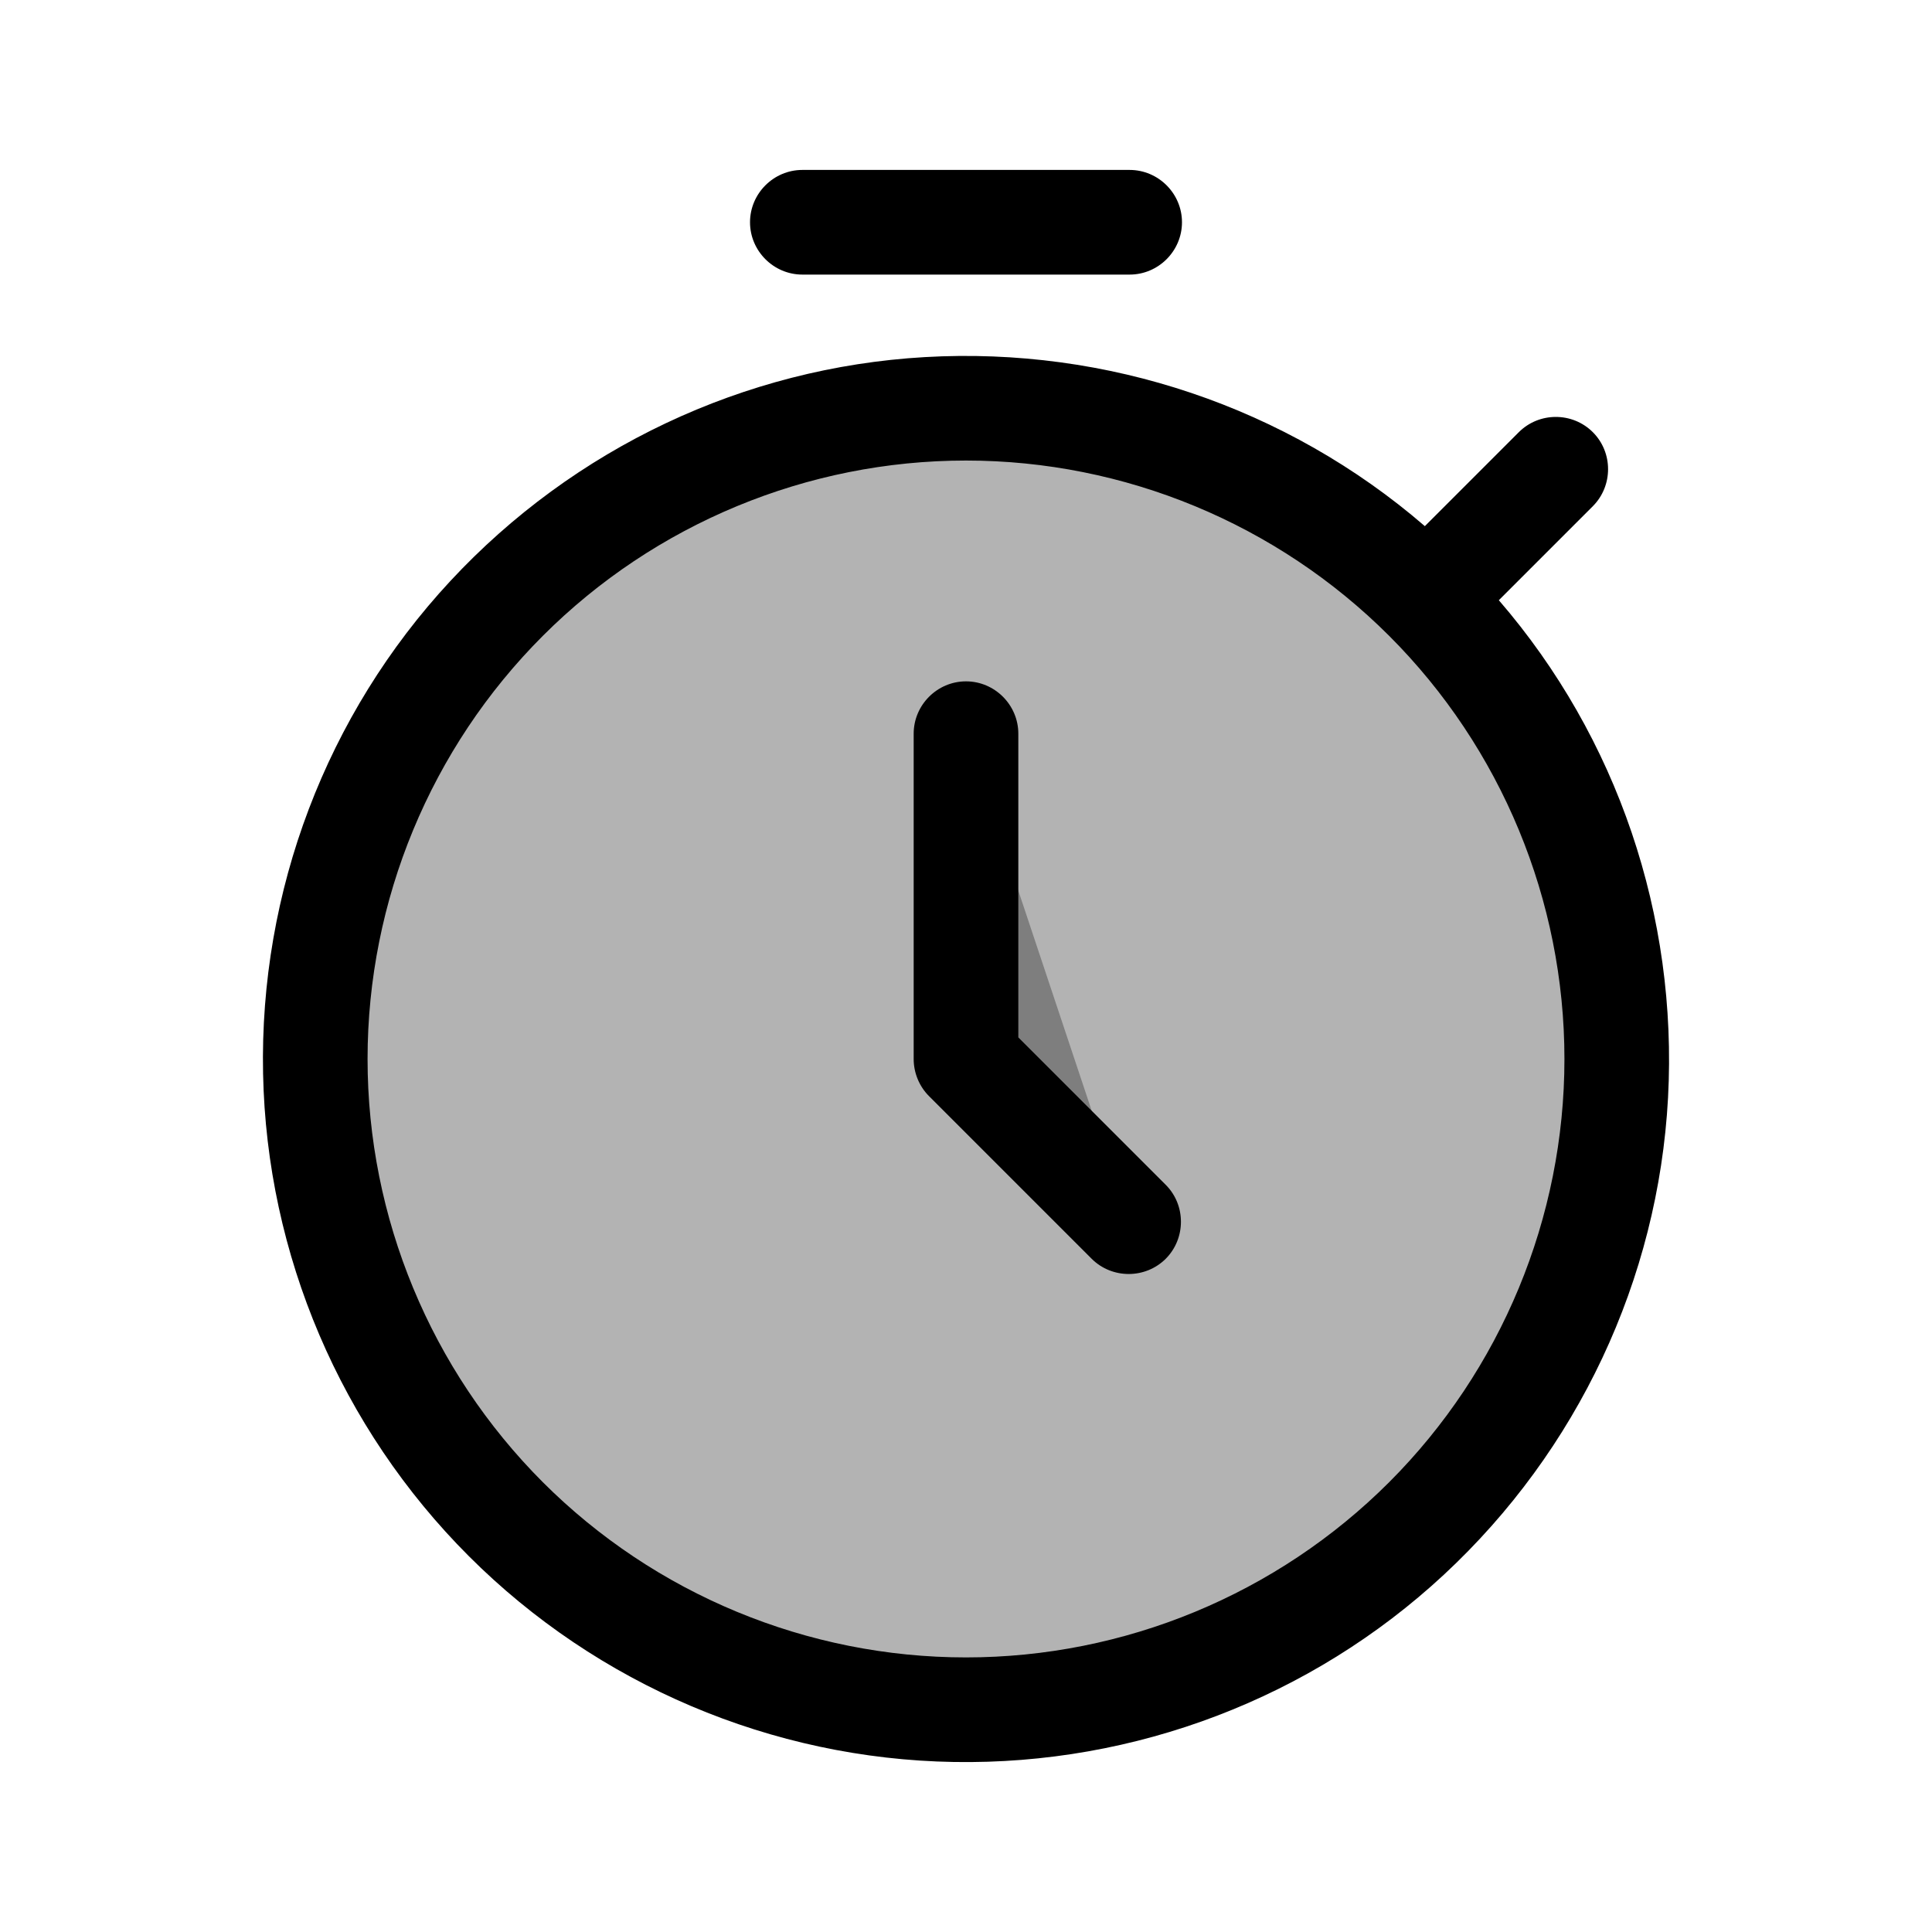
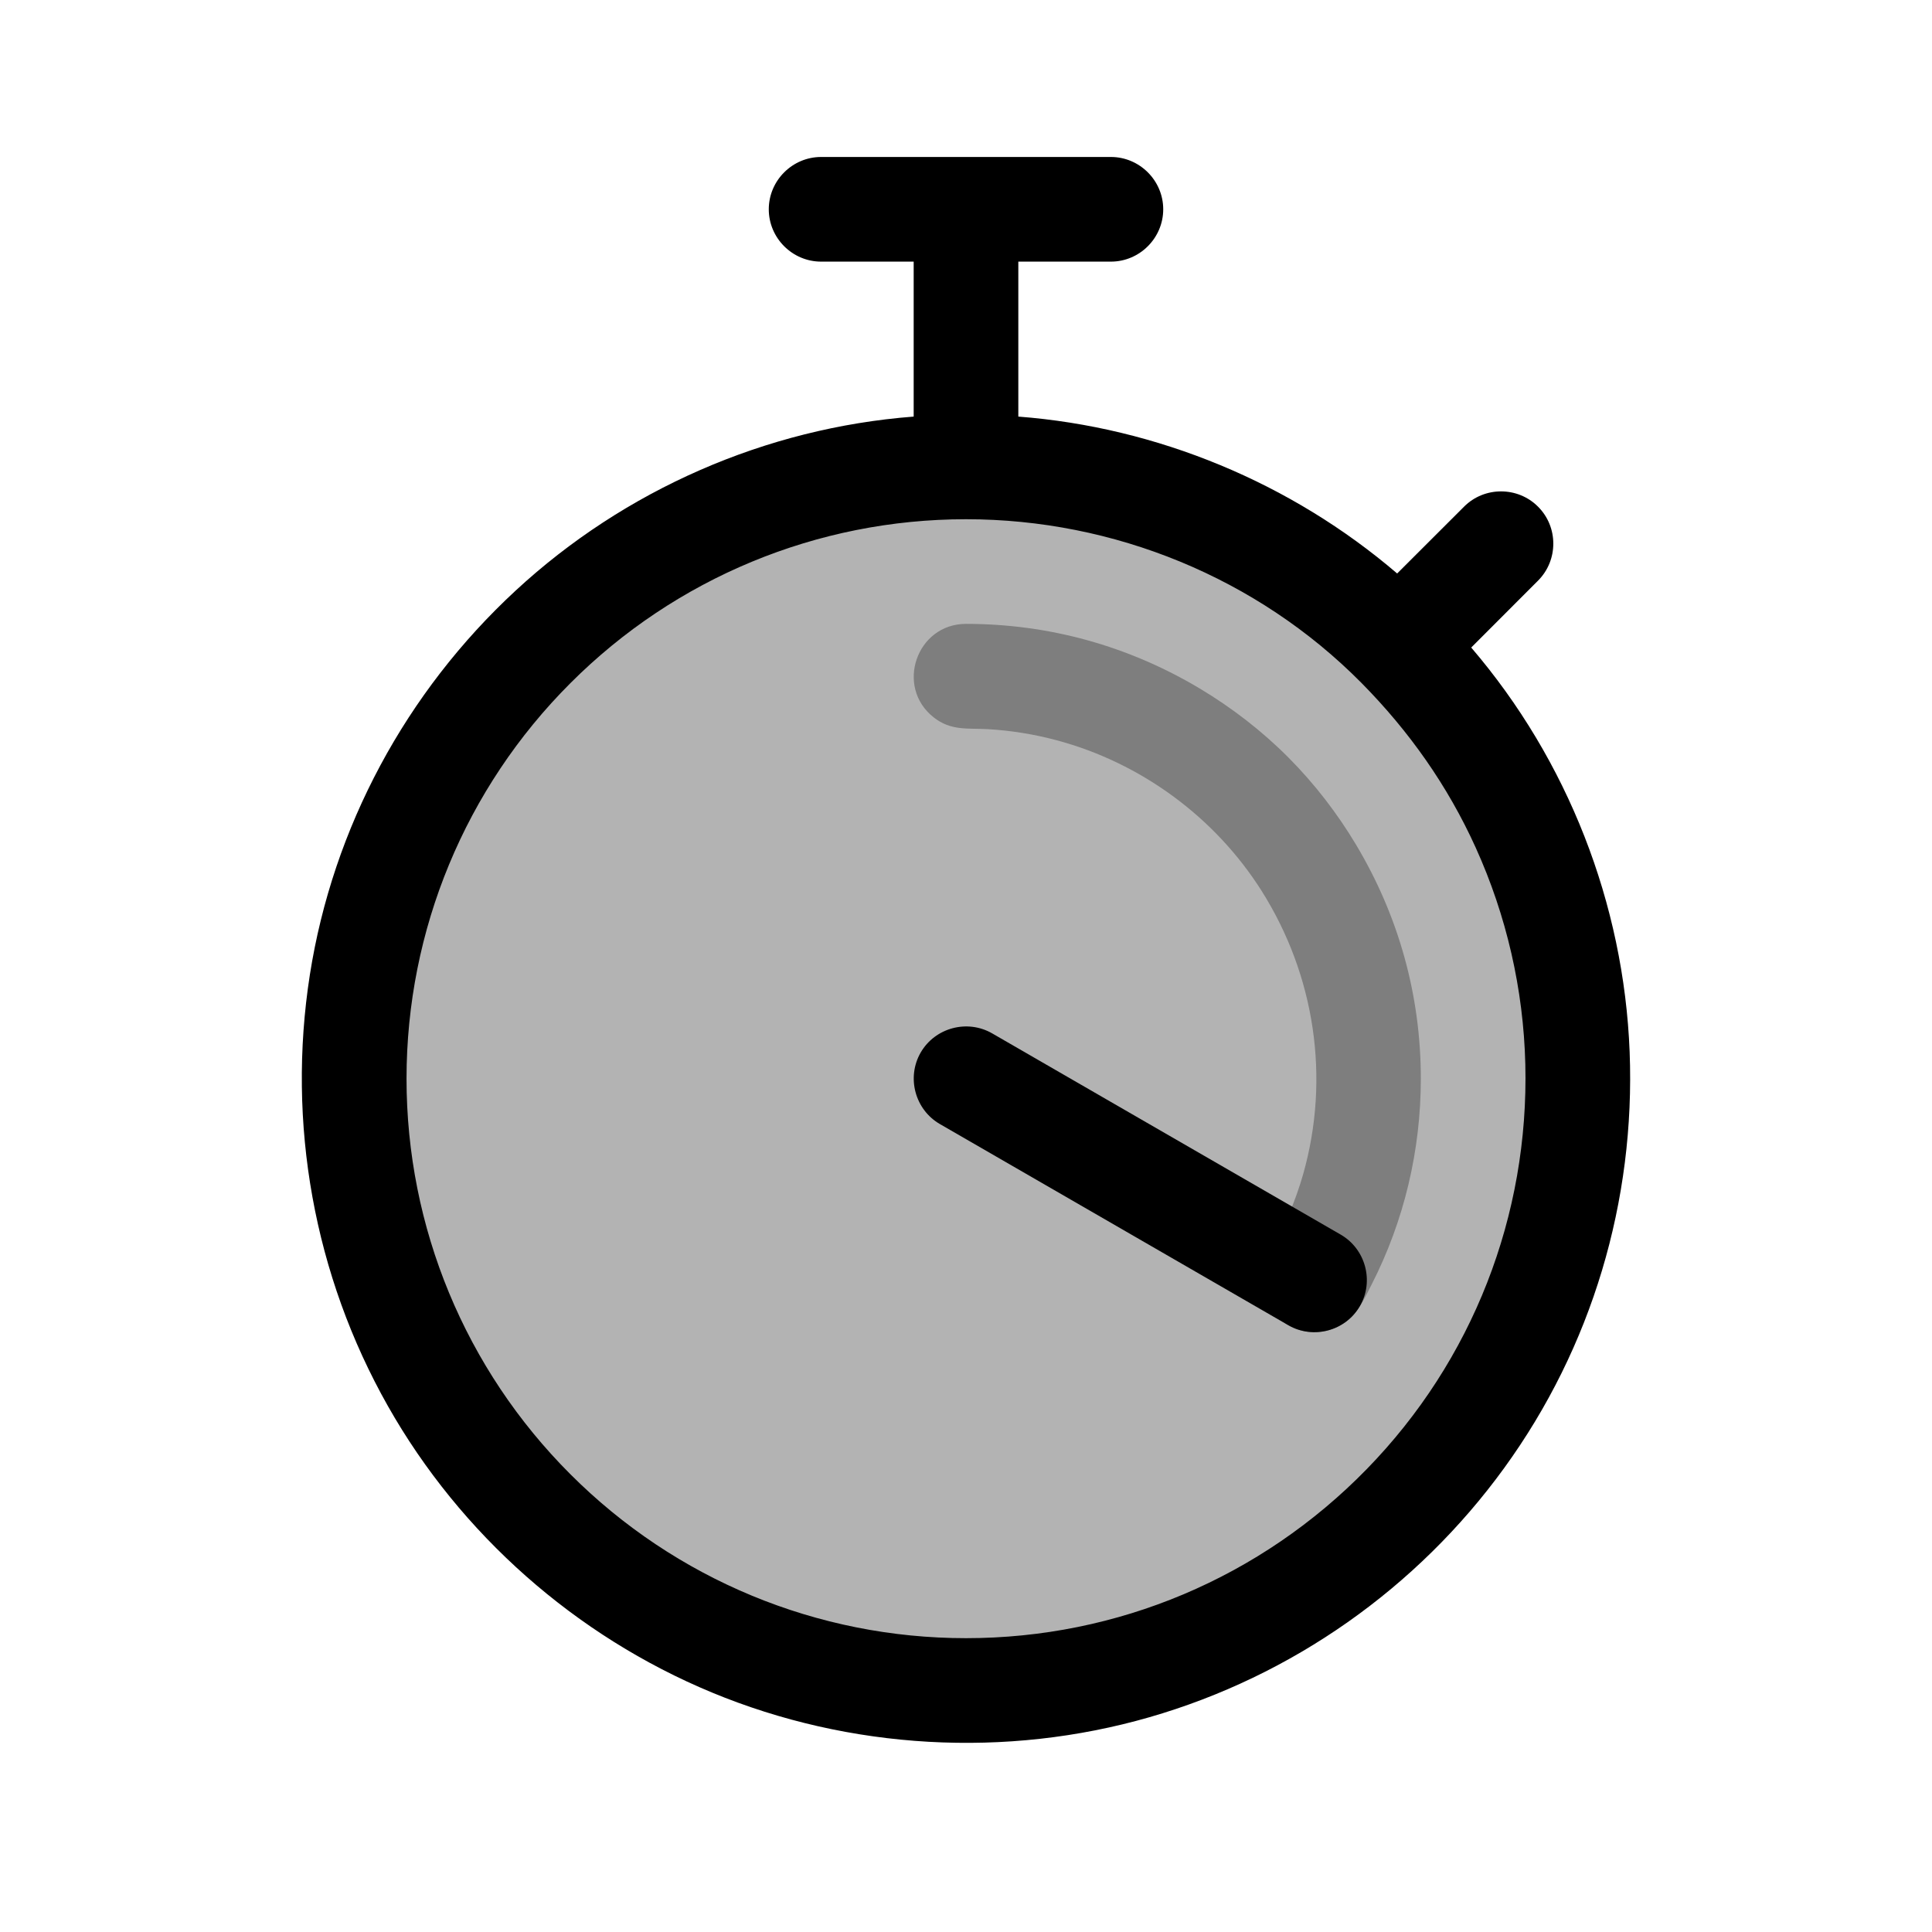
<svg xmlns="http://www.w3.org/2000/svg" width="24" height="24" viewBox="0 0 24 24" fill="none">
-   <path d="M12 5.071c2.696 0 5.23 1.356 6.726 3.599 1.493 2.239 1.773 5.093.743 7.579-1.03 2.486-3.246 4.306-5.885 4.834-2.644.528-5.394-.305-7.3-2.211-2.31-2.31-3.003-5.792-1.753-8.81 1.25-3.018 4.203-4.991 7.469-4.991z" fill="currentColor" fill-opacity="0.3" fill-rule="evenodd" />
-   <path d="M14.033 3.411h-4.066c-.357 0-.65-.293-.65-.65 0-.357.293-.65.65-.65h4.066c.357 0 .65.293.65.65 0 .357-.293.65-.65.65zm4.586 4.045 1.168-1.168c.252-.253.252-.667 0-.919-.253-.253-.667-.253-.92 0l-1.167 1.167c-1.717-1.482-3.948-2.23-6.211-2.1-2.249.129-4.362 1.132-5.895 2.782-1.54 1.658-2.372 3.856-2.326 6.118.045 2.25.965 4.404 2.556 5.995 1.598 1.598 3.765 2.519 6.025 2.557 2.252.038 4.438-.794 6.088-2.327 1.658-1.54 2.662-3.664 2.784-5.925.121-2.253-.626-4.471-2.102-6.18zm-1.363.442.001.001c1.393 1.393 2.177 3.287 2.177 5.256 0 1.97-.785 3.864-2.177 5.257-1.393 1.393-3.287 2.177-5.257 2.177-1.97 0-3.864-.784-5.257-2.177-1.392-1.393-2.177-3.287-2.177-5.257 0-1.969.785-3.864 2.177-5.256 1.393-1.393 3.287-2.178 5.257-2.178 1.969 0 3.863.785 5.256 2.177z" fill="currentColor" fill-rule="evenodd" />
-   <path d="M12 9.114v4.042l2.021 2.021" fill="currentColor" fill-opacity="0.3" fill-rule="evenodd" />
-   <path d="M12.65 9.114v3.773l1.831 1.831c.252.252.252.666 0 .919-.253.252-.667.252-.92 0l-2.021-2.021c-.121-.121-.19-.289-.19-.46v-4.042c0-.357.293-.65.65-.65.357 0 .65.293.65.65z" fill="currentColor" fill-rule="evenodd" />
+   <path d="M19.6 13.4c0 2.017-.8 3.948-2.226 5.374-1.426 1.426-3.357 2.226-5.374 2.226-2.017 0-3.948-.8-5.374-2.226-1.426-1.426-2.226-3.357-2.226-5.374 0-2.017.8-3.948 2.226-5.374 1.426-1.426 3.357-2.226 5.374-2.226 2.017 0 3.948.8 5.374 2.226 1.426 1.426 2.226 3.357 2.226 5.374z" fill="currentColor" fill-opacity="0.3" fill-rule="evenodd" />
+   <path d="M12.65 5.175v-1.925h1.15c.357 0 .65-.293.65-.65 0-.357-.293-.65-.65-.65h-3.6c-.357 0-.65.293-.65.65 0 .357.293.65.65.65h1.15v1.925c-1.837.141-3.593.911-4.945 2.162-1.36 1.258-2.269 2.941-2.556 4.773-.288 1.843.051 3.733.97 5.357.902 1.594 2.334 2.857 4.025 3.558 1.713.71 3.653.82 5.434.307 1.771-.51 3.325-1.604 4.407-3.095 1.09-1.501 1.631-3.319 1.559-5.171-.072-1.84-.77-3.624-1.968-5.022l.83-.831c.253-.253.253-.667 0-.919-.252-.253-.667-.253-.919 0l-.831.83c-1.314-1.125-2.981-1.817-4.706-1.949zm-.649 1.275h-.002c-1.846 0-3.608.73-4.913 2.036-1.306 1.305-2.036 3.067-2.036 4.914 0 1.847.73 3.609 2.036 4.914 1.305 1.306 3.067 2.036 4.914 2.036 1.882 0 3.664-.753 4.978-2.1 1.315-1.348 2.017-3.151 1.97-5.032-.023-.927-.233-1.843-.616-2.688-.348-.769-.827-1.447-1.42-2.047-1.293-1.306-3.076-2.033-4.911-2.033z" fill="currentColor" fill-rule="evenodd" />
+   <path d="M12 7.75c1.032 0 2.018.274 2.904.803.401.24.774.528 1.104.86.323.325.604.69.839 1.083.529.886.803 1.872.803 2.904 0 .889-.207 1.766-.612 2.558-.065.128-.145.296-.245.398-.205.208-.535.253-.788.107-.153-.088-.265-.238-.307-.41-.044-.182-.007-.344.084-.505.173-.304.311-.628.407-.964.338-1.195.145-2.468-.516-3.516-.579-.916-1.499-1.592-2.546-1.872-.279-.075-.565-.121-.853-.138-.255-.015-.459.024-.676-.147-.482-.38-.212-1.161.402-1.161z" fill="currentColor" fill-opacity="0.3" fill-rule="evenodd" />
+   <path d="M12.325 12.837l4.33 2.5c.309.179.417.579.238.888-.179.309-.579.416-.888.238l-4.33-2.5c-.309-.179-.416-.579-.238-.888.179-.309.579-.416.888-.238z" fill="currentColor" fill-rule="evenodd" />
</svg>
